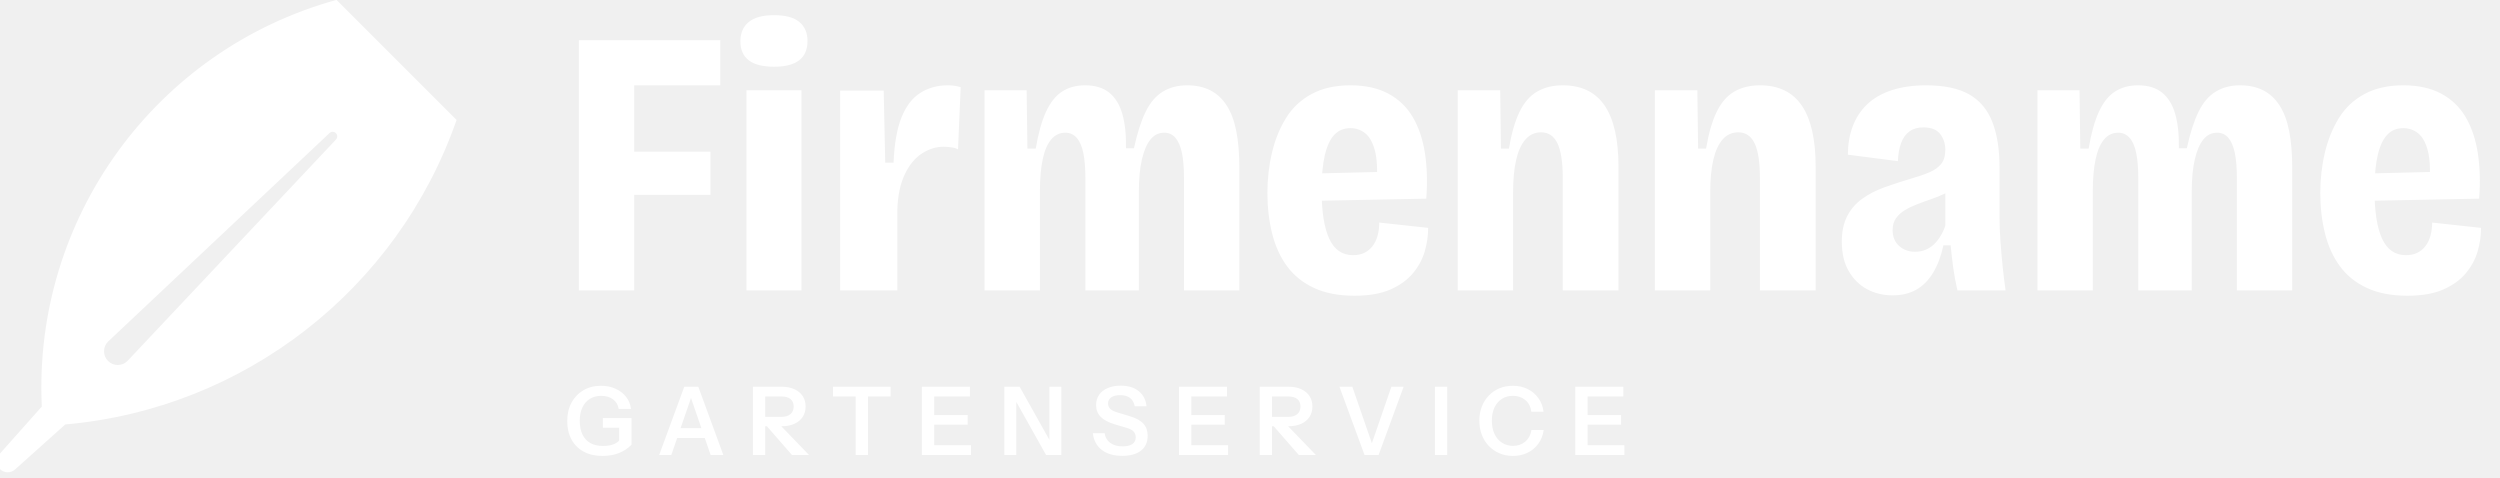
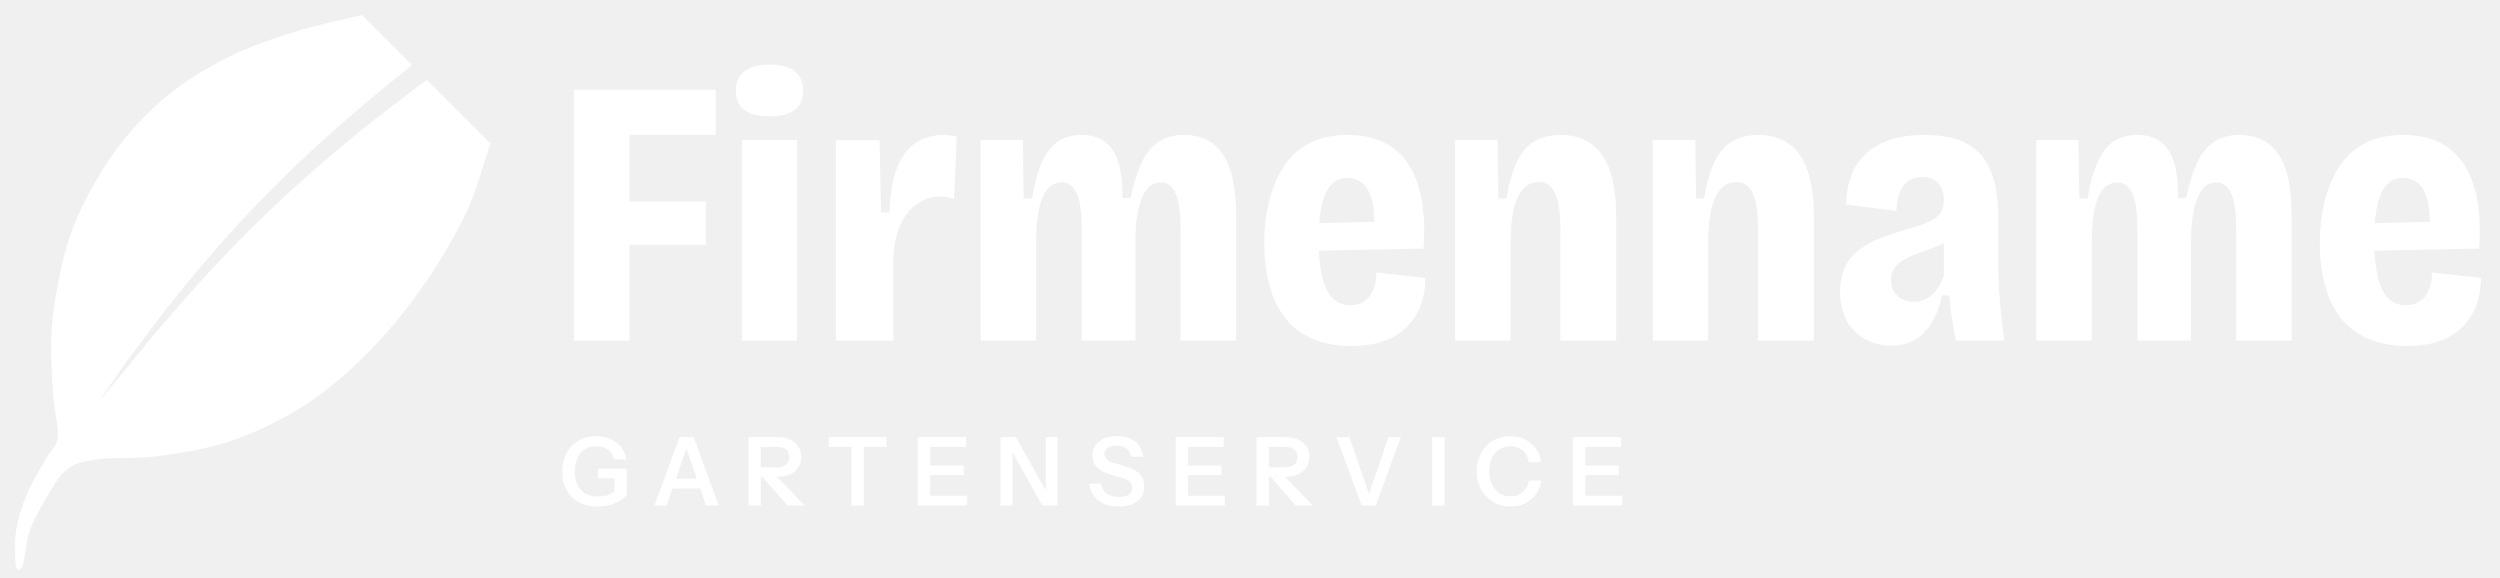
- <svg xmlns="http://www.w3.org/2000/svg" viewBox="0 0 659.38 126" width="659.38" height="126" role="img" aria-label="Firmenname Gartenservice">
-   <g transform="translate(0 4)">
-     <path fill="#fff" fill-rule="evenodd" transform="translate(-17.53 -19.41) scale(2.41)" d="M8.959 57.738L14.416 52.846A50 50 0 0 0 57.243 19.523L44.102 6.382A44 44 0 0 0 11.849 50.889L7.262 56.041A1.2 1.2 0 0 0 8.959 57.738ZM21.221 45.901L44.034 21.674A0.5 0.5 0 0 0 43.326 20.966L19.099 43.779A1.5 1.5 0 0 0 21.221 45.901Z" />
-     <path fill="#fff" transform="translate(146.68 72.6)" d="M6 0V-66H20.6V0ZM12.6 -25.2V-36.6H40.7V-25.2ZM12.6 -54.1V-66H43.3V-54.1ZM50.2 0V-52.8H64.7V0ZM57.5 -59Q53 -59 50.8 -60.7Q48.6 -62.4 48.6 -65.7Q48.6 -69 50.8 -70.8Q53 -72.6 57.5 -72.6Q62 -72.6 64.15 -70.8Q66.3 -69 66.3 -65.8Q66.3 -62.4 64.1 -60.7Q61.9 -59 57.5 -59ZM74.9 0V-28.2V-52.7H86.4L86.8 -33.7H89Q89.3 -41.2 91.1 -45.65Q92.9 -50.1 96.05 -52.1Q99.2 -54.1 103.3 -54.1Q104.1 -54.1 104.95 -54Q105.8 -53.9 106.7 -53.6L106 -37.2Q105.3 -37.6 104.15 -37.75Q103 -37.9 102.2 -37.9Q99.2 -37.9 96.45 -36.1Q93.7 -34.3 91.95 -30.6Q90.2 -26.9 90 -21.5V0ZM113 0V-34V-52.8H124.1L124.3 -37.4H126.5Q127.5 -43.4 129.2 -47.1Q130.9 -50.8 133.45 -52.45Q136 -54.1 139.5 -54.1Q143.5 -54.1 145.9 -52.15Q148.3 -50.2 149.35 -46.5Q150.4 -42.8 150.3 -37.5H152.4Q153.7 -43.5 155.5 -47.15Q157.3 -50.8 160.05 -52.45Q162.8 -54.1 166.4 -54.1Q169.9 -54.1 172.5 -52.8Q175.1 -51.5 176.85 -48.8Q178.6 -46.1 179.4 -42Q180.2 -37.9 180.2 -32.3V0H165.6V-29.6Q165.6 -33.7 165.05 -36.3Q164.5 -38.9 163.35 -40.25Q162.2 -41.6 160.4 -41.6Q158.2 -41.6 156.75 -39.8Q155.3 -38 154.5 -34.55Q153.7 -31.1 153.7 -26.2V0H139.6V-29.3Q139.6 -33.6 139.05 -36.25Q138.5 -38.9 137.3 -40.25Q136.1 -41.6 134.3 -41.6Q132.1 -41.6 130.6 -39.85Q129.1 -38.1 128.35 -34.65Q127.6 -31.2 127.6 -26.2V0ZM210.6 1.4Q204.3 1.4 199.9 -0.65Q195.5 -2.7 192.8 -6.35Q190.1 -10 188.85 -15Q187.6 -20 187.6 -25.7Q187.6 -31.2 188.8 -36.3Q190 -41.4 192.5 -45.45Q195 -49.5 199.25 -51.8Q203.5 -54.1 209.5 -54.1Q215.4 -54.1 219.5 -51.9Q223.6 -49.7 225.95 -45.7Q228.3 -41.7 229.15 -36.2Q230 -30.7 229.5 -24.2L198.5 -23.6V-30.8L219.1 -31.3L216.4 -28.2Q216.8 -33.7 215.95 -36.9Q215.1 -40.1 213.4 -41.45Q211.7 -42.8 209.5 -42.8Q206.9 -42.8 205.25 -41.05Q203.6 -39.3 202.75 -35.7Q201.9 -32.1 201.9 -26.5Q201.9 -18 203.9 -13.65Q205.9 -9.3 210.2 -9.3Q211.9 -9.3 213.15 -9.9Q214.4 -10.5 215.3 -11.65Q216.2 -12.8 216.65 -14.4Q217.1 -16 217.1 -17.9L230 -16.5Q230 -13.4 229.1 -10.3Q228.2 -7.2 226 -4.55Q223.8 -1.9 220.05 -0.25Q216.3 1.4 210.6 1.4ZM237.8 0V-33V-52.8H249L249.2 -37.4H251.3Q252.3 -43.4 254.1 -47.1Q255.9 -50.8 258.75 -52.45Q261.6 -54.1 265.5 -54.1Q272.9 -54.1 276.55 -48.75Q280.2 -43.4 280.2 -32.6V0H265.5V-29.7Q265.5 -35.9 264.1 -38.8Q262.7 -41.7 259.8 -41.7Q257.3 -41.7 255.65 -39.8Q254 -37.9 253.2 -34.4Q252.4 -30.9 252.4 -25.9V0ZM289.8 0V-33V-52.8H301L301.2 -37.4H303.3Q304.3 -43.4 306.1 -47.1Q307.9 -50.8 310.75 -52.45Q313.6 -54.1 317.5 -54.1Q324.9 -54.1 328.55 -48.75Q332.2 -43.4 332.2 -32.6V0H317.5V-29.7Q317.5 -35.9 316.1 -38.8Q314.7 -41.7 311.8 -41.7Q309.3 -41.7 307.65 -39.8Q306 -37.9 305.2 -34.4Q304.4 -30.9 304.4 -25.9V0ZM352.5 1.3Q348.8 1.3 345.8 -0.3Q342.8 -1.9 340.95 -5.05Q339.1 -8.2 339.1 -12.9Q339.1 -16.8 340.5 -19.55Q341.9 -22.3 344.45 -24.15Q347 -26 350.35 -27.2Q353.7 -28.4 357.4 -29.5Q360.2 -30.3 362.2 -31.15Q364.2 -32 365.3 -33.35Q366.4 -34.7 366.4 -37.1Q366.4 -39.5 365.05 -41.25Q363.7 -43 360.6 -43Q358.4 -43 356.95 -41.95Q355.5 -40.9 354.75 -38.9Q354 -36.9 353.9 -34.1L340.7 -35.8Q340.7 -39.8 341.95 -43.2Q343.2 -46.6 345.75 -49.05Q348.3 -51.5 352.25 -52.8Q356.2 -54.1 361.3 -54.1Q368.5 -54.1 372.7 -51.7Q376.9 -49.3 378.8 -44.45Q380.7 -39.6 380.7 -32.4V-19.2Q380.7 -16.3 380.95 -12.85Q381.2 -9.4 381.55 -6.05Q381.9 -2.7 382.3 0H369.6Q368.9 -3 368.5 -5.9Q368.1 -8.8 367.8 -11.9H365.9Q365 -7.7 363.2 -4.7Q361.4 -1.7 358.75 -0.2Q356.1 1.3 352.5 1.3ZM358.4 -10.2Q359.9 -10.2 361.15 -10.7Q362.4 -11.2 363.4 -12.15Q364.4 -13.1 365.2 -14.45Q366 -15.8 366.4 -17.1V-28.3L369.5 -27.6Q368.1 -26.4 366.3 -25.55Q364.5 -24.7 362.6 -24.05Q360.7 -23.4 358.9 -22.7Q357.1 -22 355.7 -21.15Q354.3 -20.3 353.4 -19.05Q352.5 -17.8 352.5 -15.9Q352.5 -13.3 354.2 -11.75Q355.9 -10.2 358.4 -10.2ZM390.7 0V-34V-52.8H401.8L402 -37.4H404.2Q405.2 -43.4 406.9 -47.1Q408.6 -50.8 411.15 -52.45Q413.7 -54.1 417.2 -54.1Q421.2 -54.1 423.6 -52.15Q426 -50.2 427.05 -46.5Q428.1 -42.8 428 -37.5H430.1Q431.4 -43.5 433.2 -47.15Q435 -50.8 437.75 -52.45Q440.5 -54.1 444.1 -54.1Q447.6 -54.1 450.2 -52.8Q452.8 -51.5 454.55 -48.8Q456.3 -46.1 457.1 -42Q457.9 -37.9 457.9 -32.3V0H443.3V-29.6Q443.3 -33.7 442.75 -36.3Q442.2 -38.9 441.05 -40.25Q439.9 -41.6 438.1 -41.6Q435.9 -41.6 434.45 -39.8Q433 -38 432.2 -34.55Q431.4 -31.1 431.4 -26.2V0H417.3V-29.3Q417.3 -33.6 416.75 -36.25Q416.2 -38.9 415 -40.25Q413.8 -41.6 412 -41.6Q409.8 -41.6 408.3 -39.85Q406.8 -38.1 406.05 -34.65Q405.3 -31.2 405.3 -26.2V0ZM488.3 1.4Q482 1.4 477.6 -0.65Q473.2 -2.7 470.5 -6.35Q467.8 -10 466.55 -15Q465.3 -20 465.3 -25.7Q465.3 -31.2 466.5 -36.3Q467.7 -41.4 470.2 -45.45Q472.7 -49.5 476.95 -51.8Q481.2 -54.1 487.2 -54.1Q493.1 -54.1 497.2 -51.9Q501.3 -49.7 503.65 -45.7Q506 -41.7 506.85 -36.2Q507.7 -30.7 507.2 -24.2L476.2 -23.6V-30.8L496.8 -31.3L494.1 -28.2Q494.5 -33.7 493.65 -36.9Q492.8 -40.1 491.1 -41.45Q489.4 -42.8 487.2 -42.8Q484.6 -42.8 482.95 -41.05Q481.3 -39.3 480.45 -35.7Q479.6 -32.1 479.6 -26.5Q479.6 -18 481.6 -13.65Q483.6 -9.3 487.9 -9.3Q489.6 -9.3 490.85 -9.9Q492.1 -10.5 493 -11.65Q493.9 -12.8 494.35 -14.4Q494.8 -16 494.8 -17.9L507.7 -16.5Q507.7 -13.4 506.8 -10.3Q505.9 -7.2 503.7 -4.55Q501.5 -1.9 497.75 -0.25Q494 1.4 488.3 1.4Z" />
-     <path fill="#fff" transform="translate(148.68 116)" d="M10.18 0.25Q7.33 0.25 5.25 -0.89Q3.18 -2.02 2.05 -4.09Q0.93 -6.15 0.93 -8.93Q0.93 -11.7 2.05 -13.79Q3.18 -15.88 5.18 -17.06Q7.18 -18.25 9.83 -18.25Q11.98 -18.25 13.69 -17.46Q15.4 -16.68 16.46 -15.31Q17.53 -13.95 17.75 -12.15H14.5Q14.25 -13.75 13 -14.68Q11.75 -15.6 9.88 -15.6Q8.18 -15.6 6.9 -14.8Q5.62 -14 4.93 -12.53Q4.23 -11.05 4.23 -9Q4.23 -6.9 4.94 -5.41Q5.65 -3.93 7.01 -3.15Q8.38 -2.38 10.35 -2.38Q11.88 -2.38 12.98 -2.76Q14.08 -3.15 14.75 -3.93L17.88 -2.7Q16.45 -1.25 14.57 -0.5Q12.7 0.25 10.18 0.25ZM14.62 -2.7V-7.95L15.4 -7.18H10.33V-9.73H17.88V-2.7ZM25.18 0 31.8 -18H34.6L28.38 0ZM38.75 0 32.55 -18H35.5L42.1 0ZM28.6 -7.08H38.45V-4.48H28.6ZM49.9 0V-18H57.5Q59.42 -18 60.85 -17.35Q62.27 -16.7 63.04 -15.53Q63.8 -14.35 63.8 -12.78Q63.8 -11.23 63.04 -10.05Q62.27 -8.88 60.85 -8.22Q59.42 -7.58 57.5 -7.58H52.45V-10.05H57.4Q58.97 -10.05 59.81 -10.78Q60.65 -11.5 60.65 -12.78Q60.65 -14.05 59.83 -14.74Q59 -15.43 57.4 -15.43H53.15V0ZM60.2 0 52.17 -9.2H55.82L64.7 0ZM77 0V-15.43H71.02V-18H86.22V-15.43H80.25V0ZM94.47 0V-18H97.72V0ZM96.02 0V-2.58H107.42V0ZM96.02 -8V-10.53H106.55V-8ZM96.02 -15.43V-18H107.15V-15.43ZM116.22 0V-18H120.25L129.02 -2.35L128.1 -2.12V-18H131.25V0H127.22L118.45 -15.65L119.37 -15.88V0ZM147.32 0.23Q143.92 0.23 141.91 -1.34Q139.9 -2.9 139.55 -5.75H142.67Q142.9 -4.1 144.15 -3.19Q145.4 -2.27 147.42 -2.27Q149.1 -2.27 149.99 -2.89Q150.87 -3.5 150.87 -4.6Q150.87 -5.58 150.32 -6.18Q149.77 -6.78 148.47 -7.15L145.22 -8.12Q142.75 -8.88 141.59 -10.1Q140.42 -11.33 140.42 -13.18Q140.42 -14.73 141.22 -15.88Q142.02 -17.03 143.49 -17.65Q144.95 -18.28 146.9 -18.28Q149.9 -18.28 151.69 -16.81Q153.47 -15.35 153.72 -12.85H150.6Q150.32 -14.35 149.35 -15.06Q148.37 -15.78 146.72 -15.78Q145.27 -15.78 144.42 -15.2Q143.57 -14.62 143.57 -13.62Q143.57 -12.8 144.09 -12.23Q144.6 -11.65 146 -11.23L149.3 -10.23Q151.77 -9.5 152.9 -8.25Q154.02 -7 154.02 -5.08Q154.02 -2.53 152.26 -1.15Q150.5 0.23 147.32 0.23ZM162.28 0V-18H165.53V0ZM163.82 0V-2.58H175.22V0ZM163.82 -8V-10.53H174.35V-8ZM163.82 -15.43V-18H174.95V-15.43ZM183.57 0V-18H191.17Q193.1 -18 194.52 -17.35Q195.95 -16.7 196.71 -15.53Q197.47 -14.35 197.47 -12.78Q197.47 -11.23 196.71 -10.05Q195.95 -8.88 194.52 -8.22Q193.1 -7.58 191.17 -7.58H186.12V-10.05H191.07Q192.65 -10.05 193.49 -10.78Q194.32 -11.5 194.32 -12.78Q194.32 -14.05 193.5 -14.74Q192.67 -15.43 191.07 -15.43H186.82V0ZM193.88 0 185.85 -9.2H189.5L198.38 0ZM211.22 0 204.6 -18H208L213.43 -2.3H212.88L218.3 -18H221.53L214.93 0ZM229.78 0V-18H233.03V0ZM250.35 0.25Q248.42 0.25 246.81 -0.44Q245.2 -1.12 244 -2.38Q242.8 -3.62 242.15 -5.33Q241.5 -7.03 241.5 -9.05Q241.5 -11.08 242.15 -12.75Q242.8 -14.43 243.99 -15.66Q245.17 -16.9 246.79 -17.58Q248.4 -18.25 250.35 -18.25Q252.5 -18.25 254.22 -17.4Q255.95 -16.55 257.06 -15.01Q258.18 -13.48 258.43 -11.4H255.22Q254.92 -13.43 253.6 -14.51Q252.27 -15.6 250.38 -15.6Q248.7 -15.6 247.45 -14.8Q246.2 -14 245.5 -12.54Q244.8 -11.08 244.8 -9.08Q244.8 -7.03 245.5 -5.54Q246.2 -4.05 247.47 -3.23Q248.75 -2.4 250.4 -2.4Q252.25 -2.4 253.57 -3.49Q254.9 -4.58 255.25 -6.58H258.47Q258.18 -4.53 257.06 -2.98Q255.95 -1.43 254.22 -0.59Q252.5 0.25 250.35 0.25ZM266.8 0V-18H270.05V0ZM268.35 0V-2.58H279.75V0ZM268.35 -8V-10.53H278.88V-8ZM268.35 -15.43V-18H279.48V-15.43Z" />
+ <svg xmlns="http://www.w3.org/2000/svg" viewBox="0 0 657.69 152" width="657.69" height="152" role="img" aria-label="Firmenname Gartenservice">
+   <g transform="translate(0 17)">
+     <g transform="translate(-23.42 -29.92) scale(2.81)">
+       <path fill="#fff" d="M10.07 58C9.97 57.77 9.81 57.96 9.78 57.31C9.74 56.66 9.68 55.19 9.87 54.1C10.06 53.01 10.42 51.87 10.9 50.76C11.38 49.64 12.25 48.27 12.73 47.39C13.2 46.51 13.66 46.52 13.75 45.48C13.84 44.44 13.36 43.01 13.28 41.13C13.2 39.26 12.98 36.75 13.28 34.25C13.58 31.76 14.13 28.73 15.08 26.17C16.04 23.61 17.51 21 19 18.9C20.48 16.8 22.19 15.07 23.99 13.57C25.78 12.07 27.78 10.92 29.79 9.91C31.8 8.91 33.96 8.2 36.03 7.55C38.1 6.9 40.15 6.52 42.22 6L46.92 10.7C45.98 11.45 45.03 12.2 44.1 12.97C43.17 13.73 42.25 14.51 41.33 15.29C40.42 16.08 39.52 16.87 38.63 17.68C37.74 18.48 36.86 19.3 35.99 20.13C35.13 20.96 34.27 21.8 33.43 22.66C32.59 23.51 31.76 24.38 30.94 25.26C30.13 26.14 29.32 27.03 28.53 27.93C27.74 28.84 26.96 29.76 26.19 30.68C25.43 31.61 24.67 32.55 23.92 33.5C23.18 34.46 22.44 35.42 21.72 36.39C20.99 37.36 20.27 38.34 19.57 39.33C18.87 40.32 18.19 41.34 17.49 42.34L17.49 42.34C18.26 41.41 19.02 40.47 19.78 39.54C20.55 38.61 21.31 37.67 22.08 36.75C22.85 35.82 23.62 34.9 24.41 33.99C25.2 33.08 25.99 32.18 26.8 31.29C27.6 30.4 28.42 29.52 29.24 28.65C30.07 27.78 30.91 26.92 31.76 26.08C32.61 25.23 33.47 24.4 34.35 23.57C35.22 22.75 36.11 21.94 37.01 21.15C37.91 20.35 38.82 19.56 39.74 18.79C40.66 18.01 41.59 17.25 42.53 16.49C43.48 15.74 44.43 14.99 45.39 14.26C46.35 13.52 47.32 12.8 48.29 12.07L54.26 18.04C53.51 20.16 53.03 22.26 52.02 24.41C51.02 26.56 49.7 28.82 48.24 30.94C46.78 33.06 45.09 35.24 43.25 37.14C41.42 39.03 39.38 40.86 37.23 42.3C35.08 43.73 32.67 44.9 30.35 45.74C28.03 46.57 25.43 46.98 23.3 47.28C21.17 47.59 19.03 47.37 17.58 47.59C16.13 47.8 15.45 47.89 14.6 48.55C13.75 49.22 13.06 50.58 12.47 51.55C11.89 52.53 11.42 53.43 11.09 54.4C10.77 55.38 10.67 56.79 10.5 57.39C10.33 57.99 10.21 57.8 10.07 58Z" />
+     </g>
+     <path fill="#fff" transform="translate(144.99 72.6)" d="M6 0V-66H20.6V0ZM12.6 -25.2V-36.6H40.7V-25.2ZM12.6 -54.1V-66H43.3V-54.1ZM50.2 0V-52.8H64.7V0ZM57.5 -59Q53 -59 50.8 -60.7Q48.6 -62.4 48.6 -65.7Q48.6 -69 50.8 -70.8Q53 -72.6 57.5 -72.6Q62 -72.6 64.15 -70.8Q66.3 -69 66.3 -65.8Q66.3 -62.4 64.1 -60.7Q61.9 -59 57.5 -59ZM74.9 0V-28.2V-52.7H86.4L86.8 -33.7H89Q89.3 -41.2 91.1 -45.65Q92.9 -50.1 96.05 -52.1Q99.2 -54.1 103.3 -54.1Q104.1 -54.1 104.95 -54Q105.8 -53.9 106.7 -53.6L106 -37.2Q105.3 -37.6 104.15 -37.75Q103 -37.9 102.2 -37.9Q99.2 -37.9 96.45 -36.1Q93.7 -34.3 91.95 -30.6Q90.2 -26.9 90 -21.5V0ZM113 0V-34V-52.8H124.1L124.3 -37.4H126.5Q127.5 -43.4 129.2 -47.1Q130.9 -50.8 133.45 -52.45Q136 -54.1 139.5 -54.1Q143.5 -54.1 145.9 -52.15Q148.3 -50.2 149.35 -46.5Q150.4 -42.8 150.3 -37.5H152.4Q153.7 -43.5 155.5 -47.15Q157.3 -50.8 160.05 -52.45Q162.8 -54.1 166.4 -54.1Q169.9 -54.1 172.5 -52.8Q175.1 -51.5 176.85 -48.8Q178.6 -46.1 179.4 -42Q180.2 -37.9 180.2 -32.3V0H165.6V-29.6Q165.6 -33.7 165.05 -36.3Q164.5 -38.9 163.35 -40.25Q162.2 -41.6 160.4 -41.6Q158.2 -41.6 156.75 -39.8Q155.3 -38 154.5 -34.55Q153.7 -31.1 153.7 -26.2V0H139.6V-29.3Q139.6 -33.6 139.05 -36.25Q138.5 -38.9 137.3 -40.25Q136.1 -41.6 134.3 -41.6Q132.1 -41.6 130.6 -39.85Q129.1 -38.1 128.35 -34.65Q127.6 -31.2 127.6 -26.2V0ZM210.6 1.4Q204.3 1.4 199.9 -0.65Q195.5 -2.7 192.8 -6.35Q190.1 -10 188.85 -15Q187.6 -20 187.6 -25.7Q187.6 -31.2 188.8 -36.3Q190 -41.4 192.5 -45.45Q195 -49.5 199.25 -51.8Q203.5 -54.1 209.5 -54.1Q215.4 -54.1 219.5 -51.9Q223.6 -49.7 225.95 -45.7Q228.3 -41.7 229.15 -36.2Q230 -30.7 229.5 -24.2L198.5 -23.6V-30.8L219.1 -31.3L216.4 -28.2Q216.8 -33.7 215.95 -36.9Q215.1 -40.1 213.4 -41.45Q211.7 -42.8 209.5 -42.8Q206.9 -42.8 205.25 -41.05Q203.6 -39.3 202.75 -35.7Q201.9 -32.1 201.9 -26.5Q201.9 -18 203.9 -13.65Q205.9 -9.3 210.2 -9.3Q211.9 -9.3 213.15 -9.9Q214.4 -10.5 215.3 -11.65Q216.2 -12.8 216.65 -14.4Q217.1 -16 217.1 -17.9L230 -16.5Q230 -13.4 229.1 -10.3Q228.2 -7.2 226 -4.55Q223.8 -1.9 220.05 -0.25Q216.3 1.4 210.6 1.4ZM237.8 0V-33V-52.8H249L249.2 -37.4H251.3Q252.3 -43.4 254.1 -47.1Q255.9 -50.8 258.75 -52.45Q261.6 -54.1 265.5 -54.1Q272.9 -54.1 276.55 -48.75Q280.2 -43.4 280.2 -32.6V0H265.5V-29.7Q265.5 -35.9 264.1 -38.8Q262.7 -41.7 259.8 -41.7Q257.3 -41.7 255.65 -39.8Q254 -37.9 253.2 -34.4Q252.4 -30.9 252.4 -25.9V0ZM289.8 0V-33V-52.8H301L301.2 -37.4H303.3Q304.3 -43.4 306.1 -47.1Q307.9 -50.8 310.75 -52.45Q313.6 -54.1 317.5 -54.1Q324.9 -54.1 328.55 -48.75Q332.2 -43.4 332.2 -32.6V0H317.5V-29.7Q317.5 -35.9 316.1 -38.8Q314.7 -41.7 311.8 -41.7Q309.3 -41.7 307.65 -39.8Q306 -37.9 305.2 -34.4Q304.4 -30.9 304.4 -25.9V0ZM352.5 1.3Q348.8 1.3 345.8 -0.3Q342.8 -1.9 340.95 -5.05Q339.1 -8.2 339.1 -12.9Q339.1 -16.8 340.5 -19.55Q341.9 -22.3 344.45 -24.15Q347 -26 350.35 -27.2Q353.7 -28.4 357.4 -29.5Q360.2 -30.3 362.2 -31.15Q364.2 -32 365.3 -33.35Q366.4 -34.7 366.4 -37.1Q366.4 -39.5 365.05 -41.25Q363.7 -43 360.6 -43Q358.4 -43 356.95 -41.95Q355.5 -40.9 354.75 -38.9Q354 -36.9 353.9 -34.1L340.7 -35.8Q340.7 -39.8 341.95 -43.2Q343.2 -46.6 345.75 -49.05Q348.3 -51.5 352.25 -52.8Q356.2 -54.1 361.3 -54.1Q368.5 -54.1 372.7 -51.7Q376.9 -49.3 378.8 -44.45Q380.7 -39.6 380.7 -32.4V-19.2Q380.7 -16.3 380.95 -12.85Q381.2 -9.4 381.55 -6.05Q381.9 -2.7 382.3 0H369.6Q368.9 -3 368.5 -5.9Q368.1 -8.8 367.8 -11.9H365.9Q365 -7.7 363.2 -4.7Q361.4 -1.7 358.75 -0.2Q356.1 1.3 352.5 1.3ZM358.4 -10.2Q359.9 -10.2 361.15 -10.7Q362.4 -11.2 363.4 -12.15Q364.4 -13.1 365.2 -14.45Q366 -15.8 366.4 -17.1V-28.3L369.5 -27.6Q368.1 -26.4 366.3 -25.55Q364.5 -24.7 362.6 -24.05Q360.7 -23.4 358.9 -22.7Q357.1 -22 355.7 -21.15Q354.3 -20.3 353.4 -19.05Q352.5 -17.8 352.5 -15.9Q352.5 -13.3 354.2 -11.75Q355.9 -10.2 358.4 -10.2ZM390.7 0V-34V-52.8H401.8L402 -37.4H404.2Q405.2 -43.4 406.9 -47.1Q408.6 -50.8 411.15 -52.45Q413.7 -54.1 417.2 -54.1Q421.2 -54.1 423.6 -52.15Q426 -50.2 427.05 -46.5Q428.1 -42.8 428 -37.5H430.1Q431.4 -43.5 433.2 -47.15Q435 -50.8 437.75 -52.45Q440.5 -54.1 444.1 -54.1Q447.6 -54.1 450.2 -52.8Q452.8 -51.5 454.55 -48.8Q456.3 -46.1 457.1 -42Q457.9 -37.9 457.9 -32.3V0H443.3V-29.6Q443.3 -33.7 442.75 -36.3Q442.2 -38.9 441.05 -40.25Q439.9 -41.6 438.1 -41.6Q435.9 -41.6 434.45 -39.8Q433 -38 432.2 -34.55Q431.4 -31.1 431.4 -26.2V0H417.3V-29.3Q417.3 -33.6 416.75 -36.25Q416.2 -38.9 415 -40.25Q413.8 -41.6 412 -41.6Q409.8 -41.6 408.3 -39.85Q406.8 -38.1 406.05 -34.65Q405.3 -31.2 405.3 -26.2V0ZM488.3 1.4Q482 1.4 477.6 -0.65Q473.2 -2.7 470.5 -6.35Q467.8 -10 466.55 -15Q465.3 -20 465.3 -25.7Q465.3 -31.2 466.5 -36.3Q467.7 -41.4 470.2 -45.45Q472.7 -49.5 476.95 -51.8Q481.2 -54.1 487.2 -54.1Q493.1 -54.1 497.2 -51.9Q501.3 -49.7 503.65 -45.7Q506 -41.7 506.85 -36.2Q507.7 -30.7 507.2 -24.2L476.2 -23.6V-30.8L496.8 -31.3L494.1 -28.2Q494.5 -33.7 493.65 -36.9Q492.8 -40.1 491.1 -41.45Q489.4 -42.8 487.2 -42.8Q484.6 -42.8 482.95 -41.05Q481.3 -39.3 480.45 -35.7Q479.6 -32.1 479.6 -26.5Q479.6 -18 481.6 -13.65Q483.6 -9.3 487.9 -9.3Q489.6 -9.3 490.85 -9.9Q492.1 -10.5 493 -11.65Q493.9 -12.8 494.35 -14.4Q494.8 -16 494.8 -17.9L507.7 -16.5Q507.7 -13.4 506.8 -10.3Q505.9 -7.2 503.7 -4.55Q501.5 -1.9 497.75 -0.25Q494 1.4 488.3 1.4Z" />
+     <path fill="#fff" transform="translate(146.99 116)" d="M10.18 0.25Q7.33 0.25 5.25 -0.89Q3.18 -2.02 2.05 -4.09Q0.93 -6.15 0.93 -8.93Q0.93 -11.7 2.05 -13.79Q3.18 -15.88 5.18 -17.06Q7.18 -18.25 9.83 -18.25Q11.98 -18.25 13.69 -17.46Q15.4 -16.68 16.46 -15.31Q17.53 -13.95 17.75 -12.15H14.5Q14.25 -13.75 13 -14.68Q11.75 -15.6 9.88 -15.6Q8.18 -15.6 6.9 -14.8Q5.62 -14 4.93 -12.53Q4.23 -11.05 4.23 -9Q4.23 -6.9 4.94 -5.41Q5.65 -3.93 7.01 -3.15Q8.38 -2.38 10.35 -2.38Q11.88 -2.38 12.98 -2.76Q14.08 -3.15 14.75 -3.93L17.88 -2.7Q16.45 -1.25 14.57 -0.5Q12.7 0.25 10.18 0.25ZM14.62 -2.7V-7.95L15.4 -7.18H10.33V-9.73H17.88V-2.7ZM25.18 0 31.8 -18H34.6L28.38 0ZM38.75 0 32.55 -18H35.5L42.1 0ZM28.6 -7.08H38.45V-4.48H28.6ZM49.9 0V-18H57.5Q59.42 -18 60.85 -17.35Q62.27 -16.7 63.04 -15.53Q63.8 -14.35 63.8 -12.78Q63.8 -11.23 63.04 -10.05Q62.27 -8.88 60.85 -8.22Q59.42 -7.58 57.5 -7.58H52.45V-10.05H57.4Q58.97 -10.05 59.81 -10.78Q60.65 -11.5 60.65 -12.78Q60.65 -14.05 59.83 -14.74Q59 -15.43 57.4 -15.43H53.15V0ZM60.2 0 52.17 -9.2H55.82L64.7 0ZM77 0V-15.43H71.02V-18H86.22V-15.43H80.25V0ZM94.47 0V-18H97.72V0ZM96.02 0V-2.58H107.42V0ZM96.02 -8V-10.53H106.55V-8ZM96.02 -15.43V-18H107.15V-15.43ZM116.22 0V-18H120.25L129.02 -2.35L128.1 -2.12V-18H131.25V0H127.22L118.45 -15.65L119.37 -15.88V0ZM147.32 0.23Q143.92 0.23 141.91 -1.34Q139.9 -2.9 139.55 -5.75H142.67Q142.9 -4.1 144.15 -3.19Q145.4 -2.27 147.42 -2.27Q149.1 -2.27 149.99 -2.89Q150.87 -3.5 150.87 -4.6Q150.87 -5.58 150.32 -6.18Q149.77 -6.78 148.47 -7.15L145.22 -8.12Q142.75 -8.88 141.59 -10.1Q140.42 -11.33 140.42 -13.18Q140.42 -14.73 141.22 -15.88Q142.02 -17.03 143.49 -17.65Q144.95 -18.28 146.9 -18.28Q149.9 -18.28 151.69 -16.81Q153.47 -15.35 153.72 -12.85H150.6Q150.32 -14.35 149.35 -15.06Q148.37 -15.78 146.72 -15.78Q145.27 -15.78 144.42 -15.2Q143.57 -14.62 143.57 -13.62Q143.57 -12.8 144.09 -12.23Q144.6 -11.65 146 -11.23L149.3 -10.23Q151.77 -9.5 152.9 -8.25Q154.02 -7 154.02 -5.08Q154.02 -2.53 152.26 -1.15Q150.5 0.23 147.32 0.23ZM162.28 0V-18H165.53V0ZM163.82 0V-2.58H175.22V0ZM163.82 -8V-10.53H174.35V-8ZM163.82 -15.43V-18H174.95V-15.43ZM183.57 0V-18H191.17Q193.1 -18 194.52 -17.35Q195.95 -16.7 196.71 -15.53Q197.47 -14.35 197.47 -12.78Q197.47 -11.23 196.71 -10.05Q195.95 -8.88 194.52 -8.22Q193.1 -7.58 191.17 -7.58H186.12V-10.05H191.07Q192.65 -10.05 193.49 -10.78Q194.32 -11.5 194.32 -12.78Q194.32 -14.05 193.5 -14.74Q192.67 -15.43 191.07 -15.43H186.82V0ZM193.88 0 185.85 -9.2H189.5L198.38 0ZM211.22 0 204.6 -18H208L213.43 -2.3H212.88L218.3 -18H221.53L214.93 0ZM229.78 0V-18H233.03V0ZM250.35 0.25Q248.42 0.25 246.81 -0.44Q245.2 -1.12 244 -2.38Q242.8 -3.62 242.15 -5.33Q241.5 -7.03 241.5 -9.05Q241.5 -11.08 242.15 -12.75Q242.8 -14.43 243.99 -15.66Q245.17 -16.9 246.79 -17.58Q248.4 -18.25 250.35 -18.25Q252.5 -18.25 254.22 -17.4Q255.95 -16.55 257.06 -15.01Q258.18 -13.48 258.43 -11.4H255.22Q254.92 -13.43 253.6 -14.51Q252.27 -15.6 250.38 -15.6Q248.7 -15.6 247.45 -14.8Q246.2 -14 245.5 -12.54Q244.8 -11.08 244.8 -9.08Q244.8 -7.03 245.5 -5.54Q246.2 -4.05 247.47 -3.23Q248.75 -2.4 250.4 -2.4Q252.25 -2.4 253.57 -3.49Q254.9 -4.58 255.25 -6.58H258.47Q258.18 -4.53 257.06 -2.98Q255.95 -1.43 254.22 -0.59Q252.5 0.25 250.35 0.25ZM266.8 0V-18H270.05V0ZM268.35 0V-2.58H279.75V0ZM268.35 -8V-10.53H278.88V-8ZM268.35 -15.43V-18H279.48V-15.43Z" />
  </g>
</svg>
